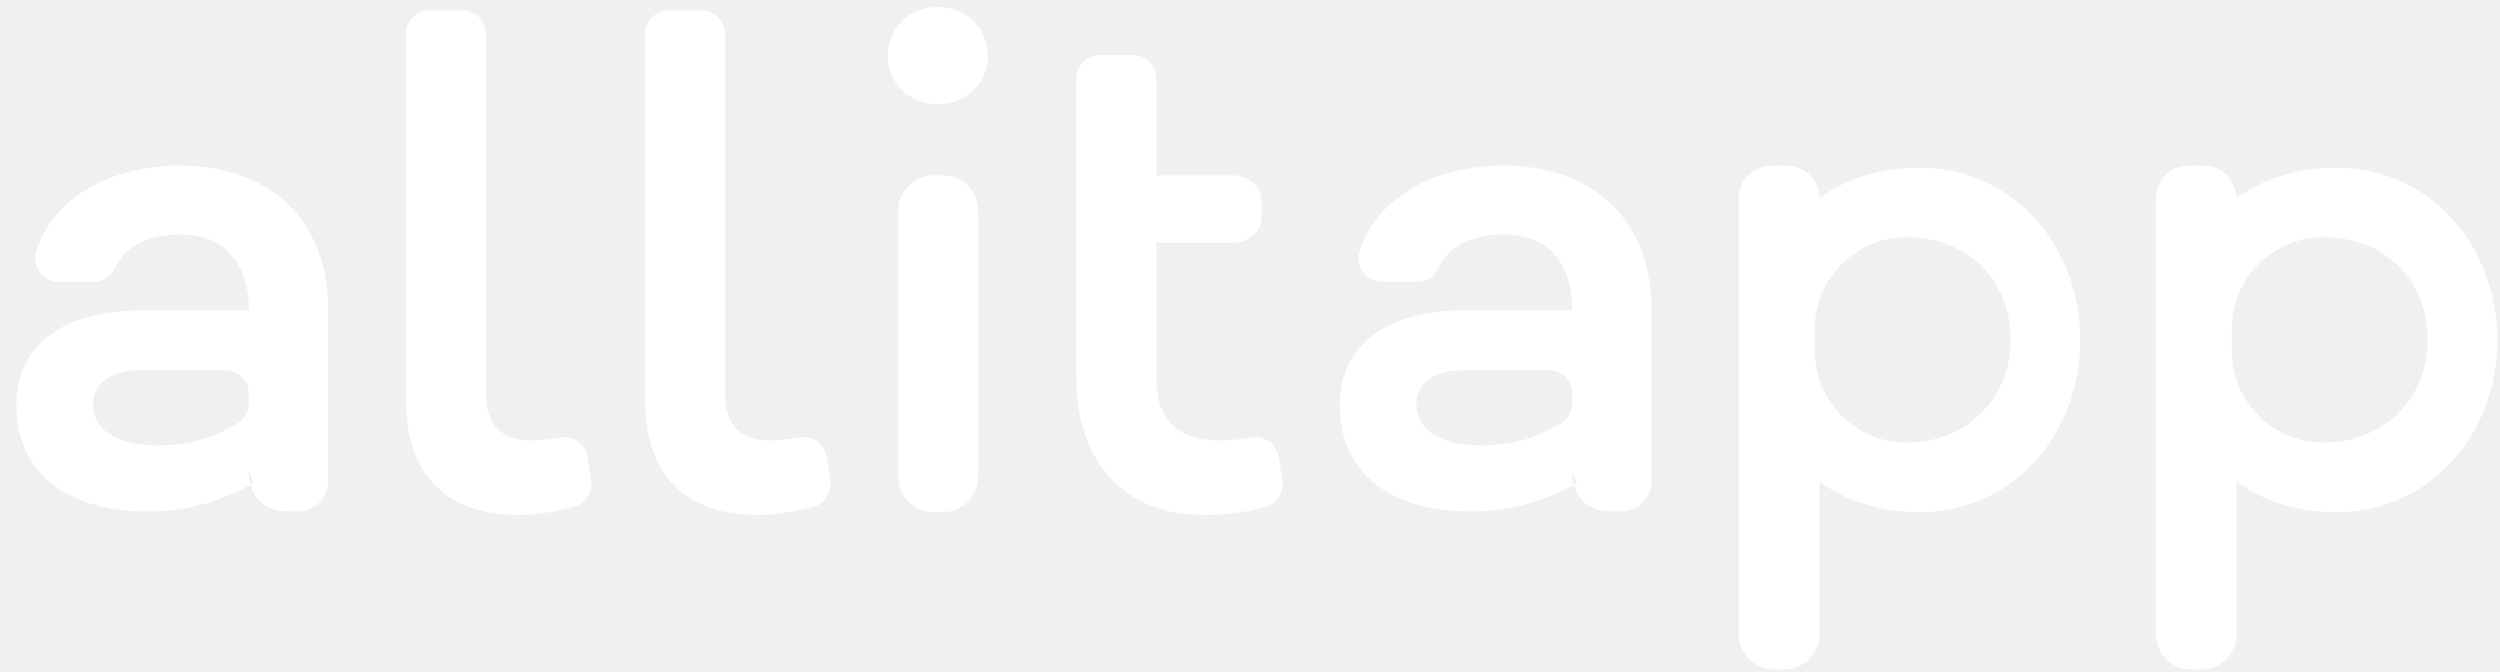
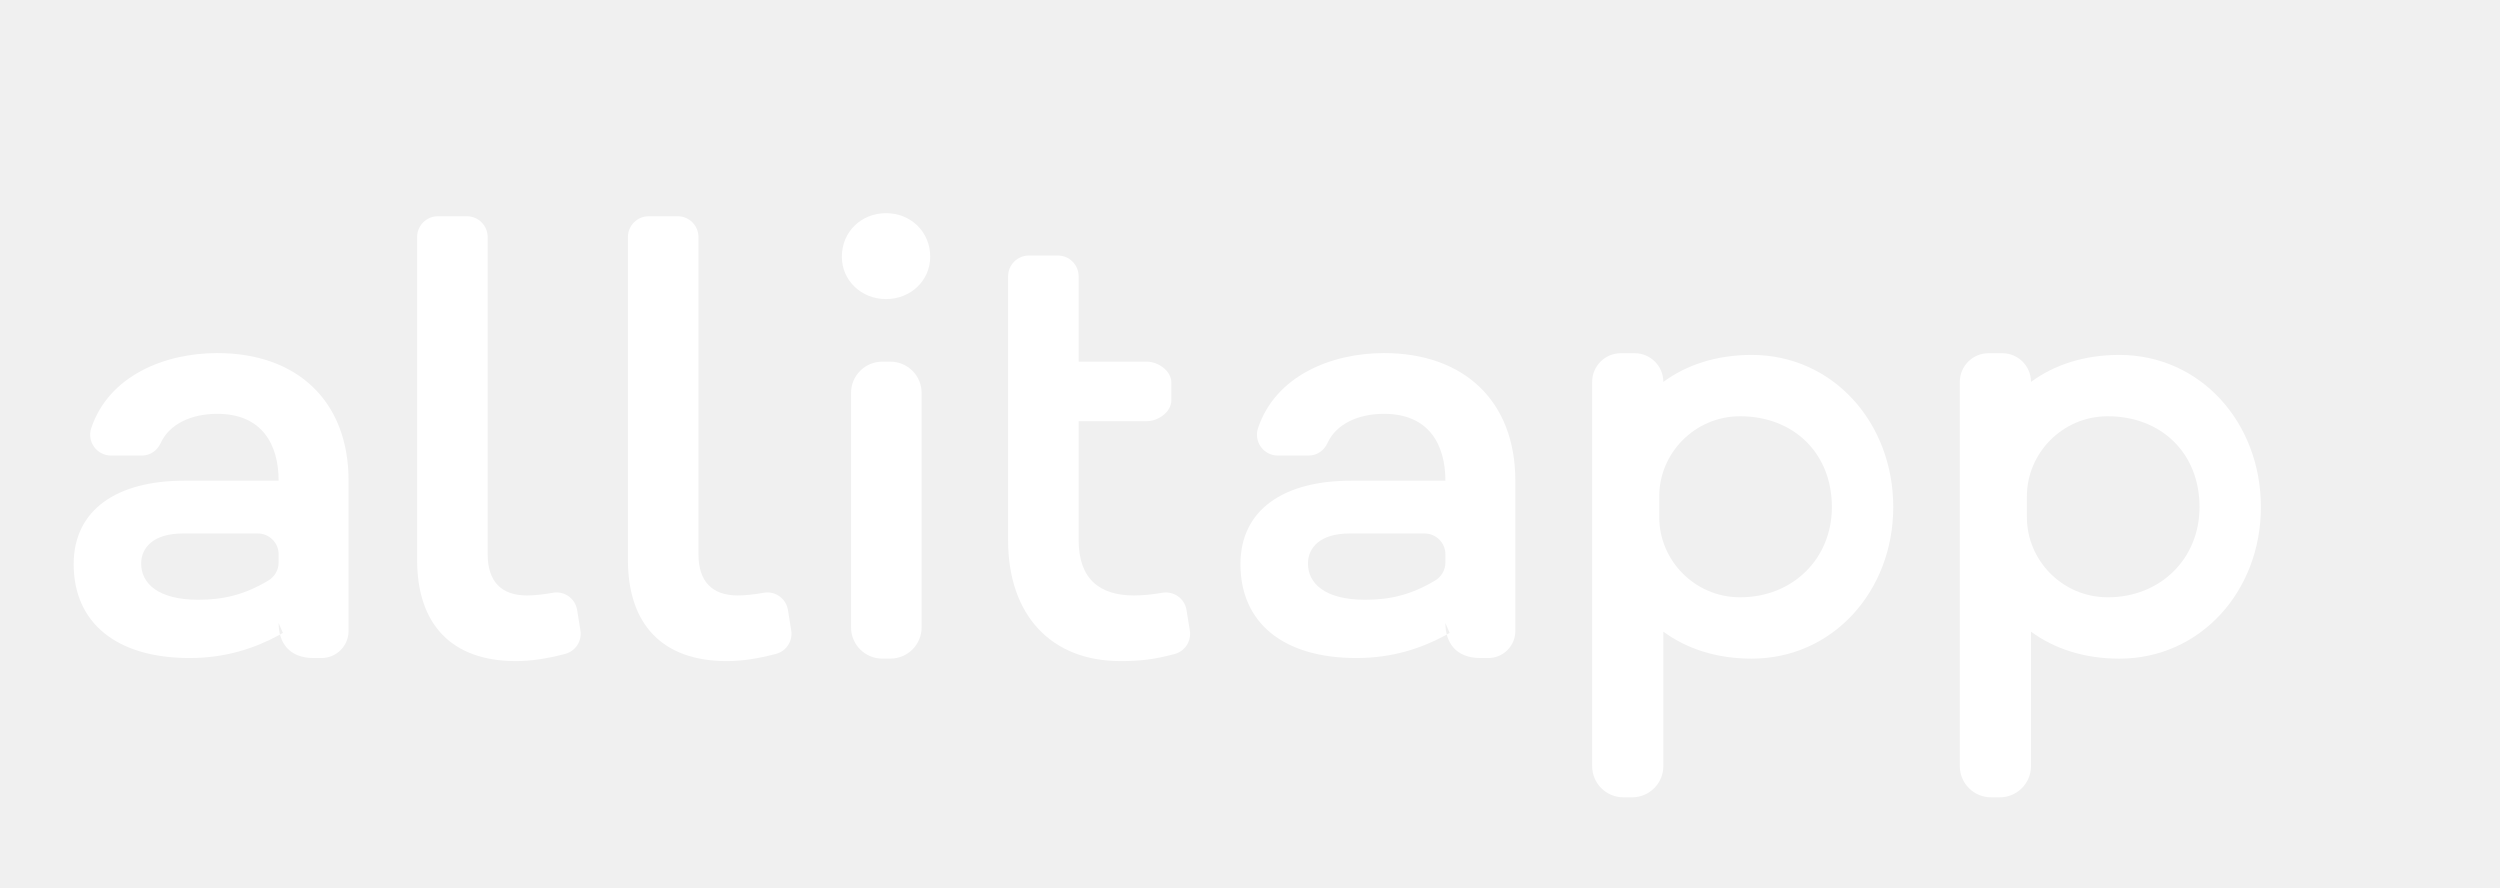
- <svg xmlns="http://www.w3.org/2000/svg" width="149px" height="40px" viewBox="0 0 149 40" version="1.1">
+ <svg xmlns="http://www.w3.org/2000/svg" width="169px" height="60px" viewBox="0 0 169 60" version="1.1">
  <defs />
  <g id="Page-1" stroke="none" stroke-width="1" fill="none" fill-rule="evenodd">
-     <g id="type" fill="#FFFFFF">
+     <g id="type" transform="translate(4, 14)" fill="#FFFFFF">
      <path d="M28.967,23.473 C28.967,25.298 29.88,26.253 31.622,26.253 C32.122,26.253 32.747,26.184 33.384,26.07 C34.155,25.933 34.888,26.459 35.013,27.232 L35.237,28.617 C35.353,29.337 34.9,30.025 34.195,30.207 C32.967,30.523 31.945,30.69 30.875,30.69 C26.561,30.69 24.197,28.243 24.197,23.846 L24.197,2.026 C24.197,1.249 24.827,0.618 25.605,0.618 L27.559,0.618 C28.337,0.618 28.967,1.249 28.967,2.026 L28.967,23.473" id="Fill-1" />
      <path d="M43.217,23.473 C43.217,25.298 44.13,26.253 45.872,26.253 C46.373,26.253 46.997,26.184 47.634,26.07 C48.406,25.933 49.139,26.459 49.264,27.232 L49.487,28.617 C49.604,29.337 49.151,30.025 48.445,30.207 C47.217,30.523 46.195,30.69 45.126,30.69 C40.812,30.69 38.447,28.243 38.447,23.846 L38.447,2.026 C38.447,1.249 39.078,0.618 39.855,0.618 L41.81,0.618 C42.587,0.618 43.217,1.249 43.217,2.026 L43.217,23.473" id="Fill-2" />
      <path d="M52.909,3.356 C52.909,1.654 54.236,0.41 55.895,0.41 C57.554,0.41 58.882,1.654 58.882,3.356 C58.882,4.972 57.554,6.218 55.895,6.218 C54.236,6.218 52.909,4.972 52.909,3.356 L52.909,3.356 Z M56.189,30.522 L55.643,30.522 C54.476,30.522 53.531,29.577 53.531,28.411 L53.531,12.56 C53.531,11.393 54.476,10.448 55.643,10.448 L56.189,10.448 C57.355,10.448 58.301,11.393 58.301,12.56 L58.301,28.411 C58.301,29.577 57.355,30.522 56.189,30.522 L56.189,30.522 Z" id="Fill-3" />
      <path d="M76.433,28.626 C76.549,29.343 76.099,30.028 75.397,30.214 C73.988,30.586 73.084,30.69 71.738,30.69 C67.051,30.69 64.147,27.579 64.147,22.519 L64.147,4.681 C64.147,3.903 64.777,3.273 65.555,3.273 L67.509,3.273 C68.287,3.273 68.917,3.903 68.917,4.681 L68.917,10.448 L73.526,10.448 C74.304,10.448 75.183,11.078 75.183,11.856 L75.183,13.064 C75.183,13.841 74.304,14.472 73.526,14.472 L68.917,14.472 L68.917,22.519 C68.917,25.132 70.328,26.253 72.65,26.253 C73.265,26.253 73.921,26.185 74.562,26.073 C75.342,25.937 76.081,26.451 76.207,27.232 L76.433,28.626" id="Fill-4" />
      <path d="M98.437,18.495 L98.437,28.654 C98.437,29.664 97.619,30.483 96.608,30.483 L96.073,30.483 C94.405,30.483 93.709,29.425 93.709,28.119 L93.998,28.784 L93.709,28.948 C92.091,29.82 90.142,30.483 87.694,30.483 C82.716,30.483 79.854,28.078 79.854,24.137 C79.854,20.445 82.8,18.495 87.321,18.495 L93.709,18.495 C93.709,16.047 92.589,13.975 89.561,13.975 C87.798,13.975 86.323,14.666 85.737,15.952 C85.508,16.454 85.03,16.795 84.479,16.795 L82.38,16.795 C81.419,16.795 80.738,15.852 81.043,14.94 C82.226,11.408 85.986,9.868 89.561,9.868 C94.912,9.868 98.437,13.062 98.437,18.495 L98.437,18.495 Z M93.709,24.03 L93.709,23.47 C93.709,22.693 93.079,22.063 92.301,22.063 L87.238,22.063 C85.247,22.063 84.418,23.017 84.418,24.095 C84.418,25.423 85.538,26.543 88.275,26.543 C89.95,26.543 91.369,26.223 93.009,25.247 C93.44,24.991 93.709,24.531 93.709,24.03 L93.709,24.03 Z" id="Fill-5" />
      <path d="M19.563,18.495 L19.563,28.654 C19.563,29.664 18.744,30.483 17.734,30.483 L17.199,30.483 C15.531,30.483 14.835,29.425 14.835,28.119 L15.124,28.784 L14.835,28.948 C13.217,29.82 11.267,30.483 8.82,30.483 C3.842,30.483 0.98,28.078 0.98,24.137 C0.98,20.445 3.925,18.495 8.446,18.495 L14.835,18.495 C14.835,16.047 13.715,13.975 10.686,13.975 C8.924,13.975 7.449,14.666 6.862,15.952 C6.634,16.454 6.156,16.795 5.604,16.795 L3.506,16.795 C2.545,16.795 1.863,15.852 2.169,14.94 C3.352,11.408 7.112,9.868 10.686,9.868 C16.037,9.868 19.563,13.062 19.563,18.495 L19.563,18.495 Z M14.835,24.03 L14.835,23.47 C14.835,22.693 14.204,22.063 13.427,22.063 L8.364,22.063 C6.373,22.063 5.543,23.017 5.543,24.095 C5.543,25.423 6.663,26.543 9.401,26.543 C11.076,26.543 12.495,26.223 14.135,25.247 C14.566,24.991 14.835,24.531 14.835,24.03 L14.835,24.03 Z" id="Fill-6" />
      <path d="M123.984,20.279 C123.984,25.963 119.89,30.525 114.414,30.525 C112.05,30.525 110.018,29.86 108.442,28.699 L108.442,37.788 C108.442,38.954 107.496,39.899 106.33,39.899 L105.741,39.899 C104.575,39.899 103.63,38.954 103.63,37.788 L103.63,11.817 C103.63,10.746 104.498,9.877 105.57,9.877 L106.502,9.877 C107.573,9.877 108.442,10.746 108.442,11.817 C110.018,10.656 112.05,9.992 114.414,9.992 C119.89,9.992 123.984,14.555 123.984,20.279 L123.984,20.279 Z M119.835,20.279 C119.835,16.573 117.182,14.14 113.645,14.14 L113.581,14.14 C110.555,14.162 108.165,16.641 108.165,19.551 L108.165,20.966 C108.165,23.875 110.555,26.355 113.581,26.376 L113.645,26.376 C117.182,26.376 119.835,23.773 119.835,20.279 L119.835,20.279 Z" id="Fill-7" />
      <path d="M148.837,20.279 C148.837,25.963 144.743,30.525 139.268,30.525 C136.903,30.525 134.871,29.86 133.295,28.699 L133.295,37.788 C133.295,38.954 132.35,39.899 131.183,39.899 L130.595,39.899 C129.428,39.899 128.483,38.954 128.483,37.788 L128.483,11.817 C128.483,10.746 129.352,9.877 130.423,9.877 L131.355,9.877 C132.427,9.877 133.295,10.746 133.295,11.817 C134.871,10.656 136.903,9.992 139.268,9.992 C144.743,9.992 148.837,14.555 148.837,20.279 L148.837,20.279 Z M144.688,20.279 C144.688,16.573 142.036,14.14 138.498,14.14 L138.434,14.14 C135.408,14.162 133.018,16.641 133.018,19.551 L133.018,20.966 C133.018,23.875 135.408,26.355 138.434,26.376 L138.498,26.376 C142.036,26.376 144.688,23.773 144.688,20.279 L144.688,20.279 Z" id="Fill-8" />
    </g>
  </g>
</svg>
